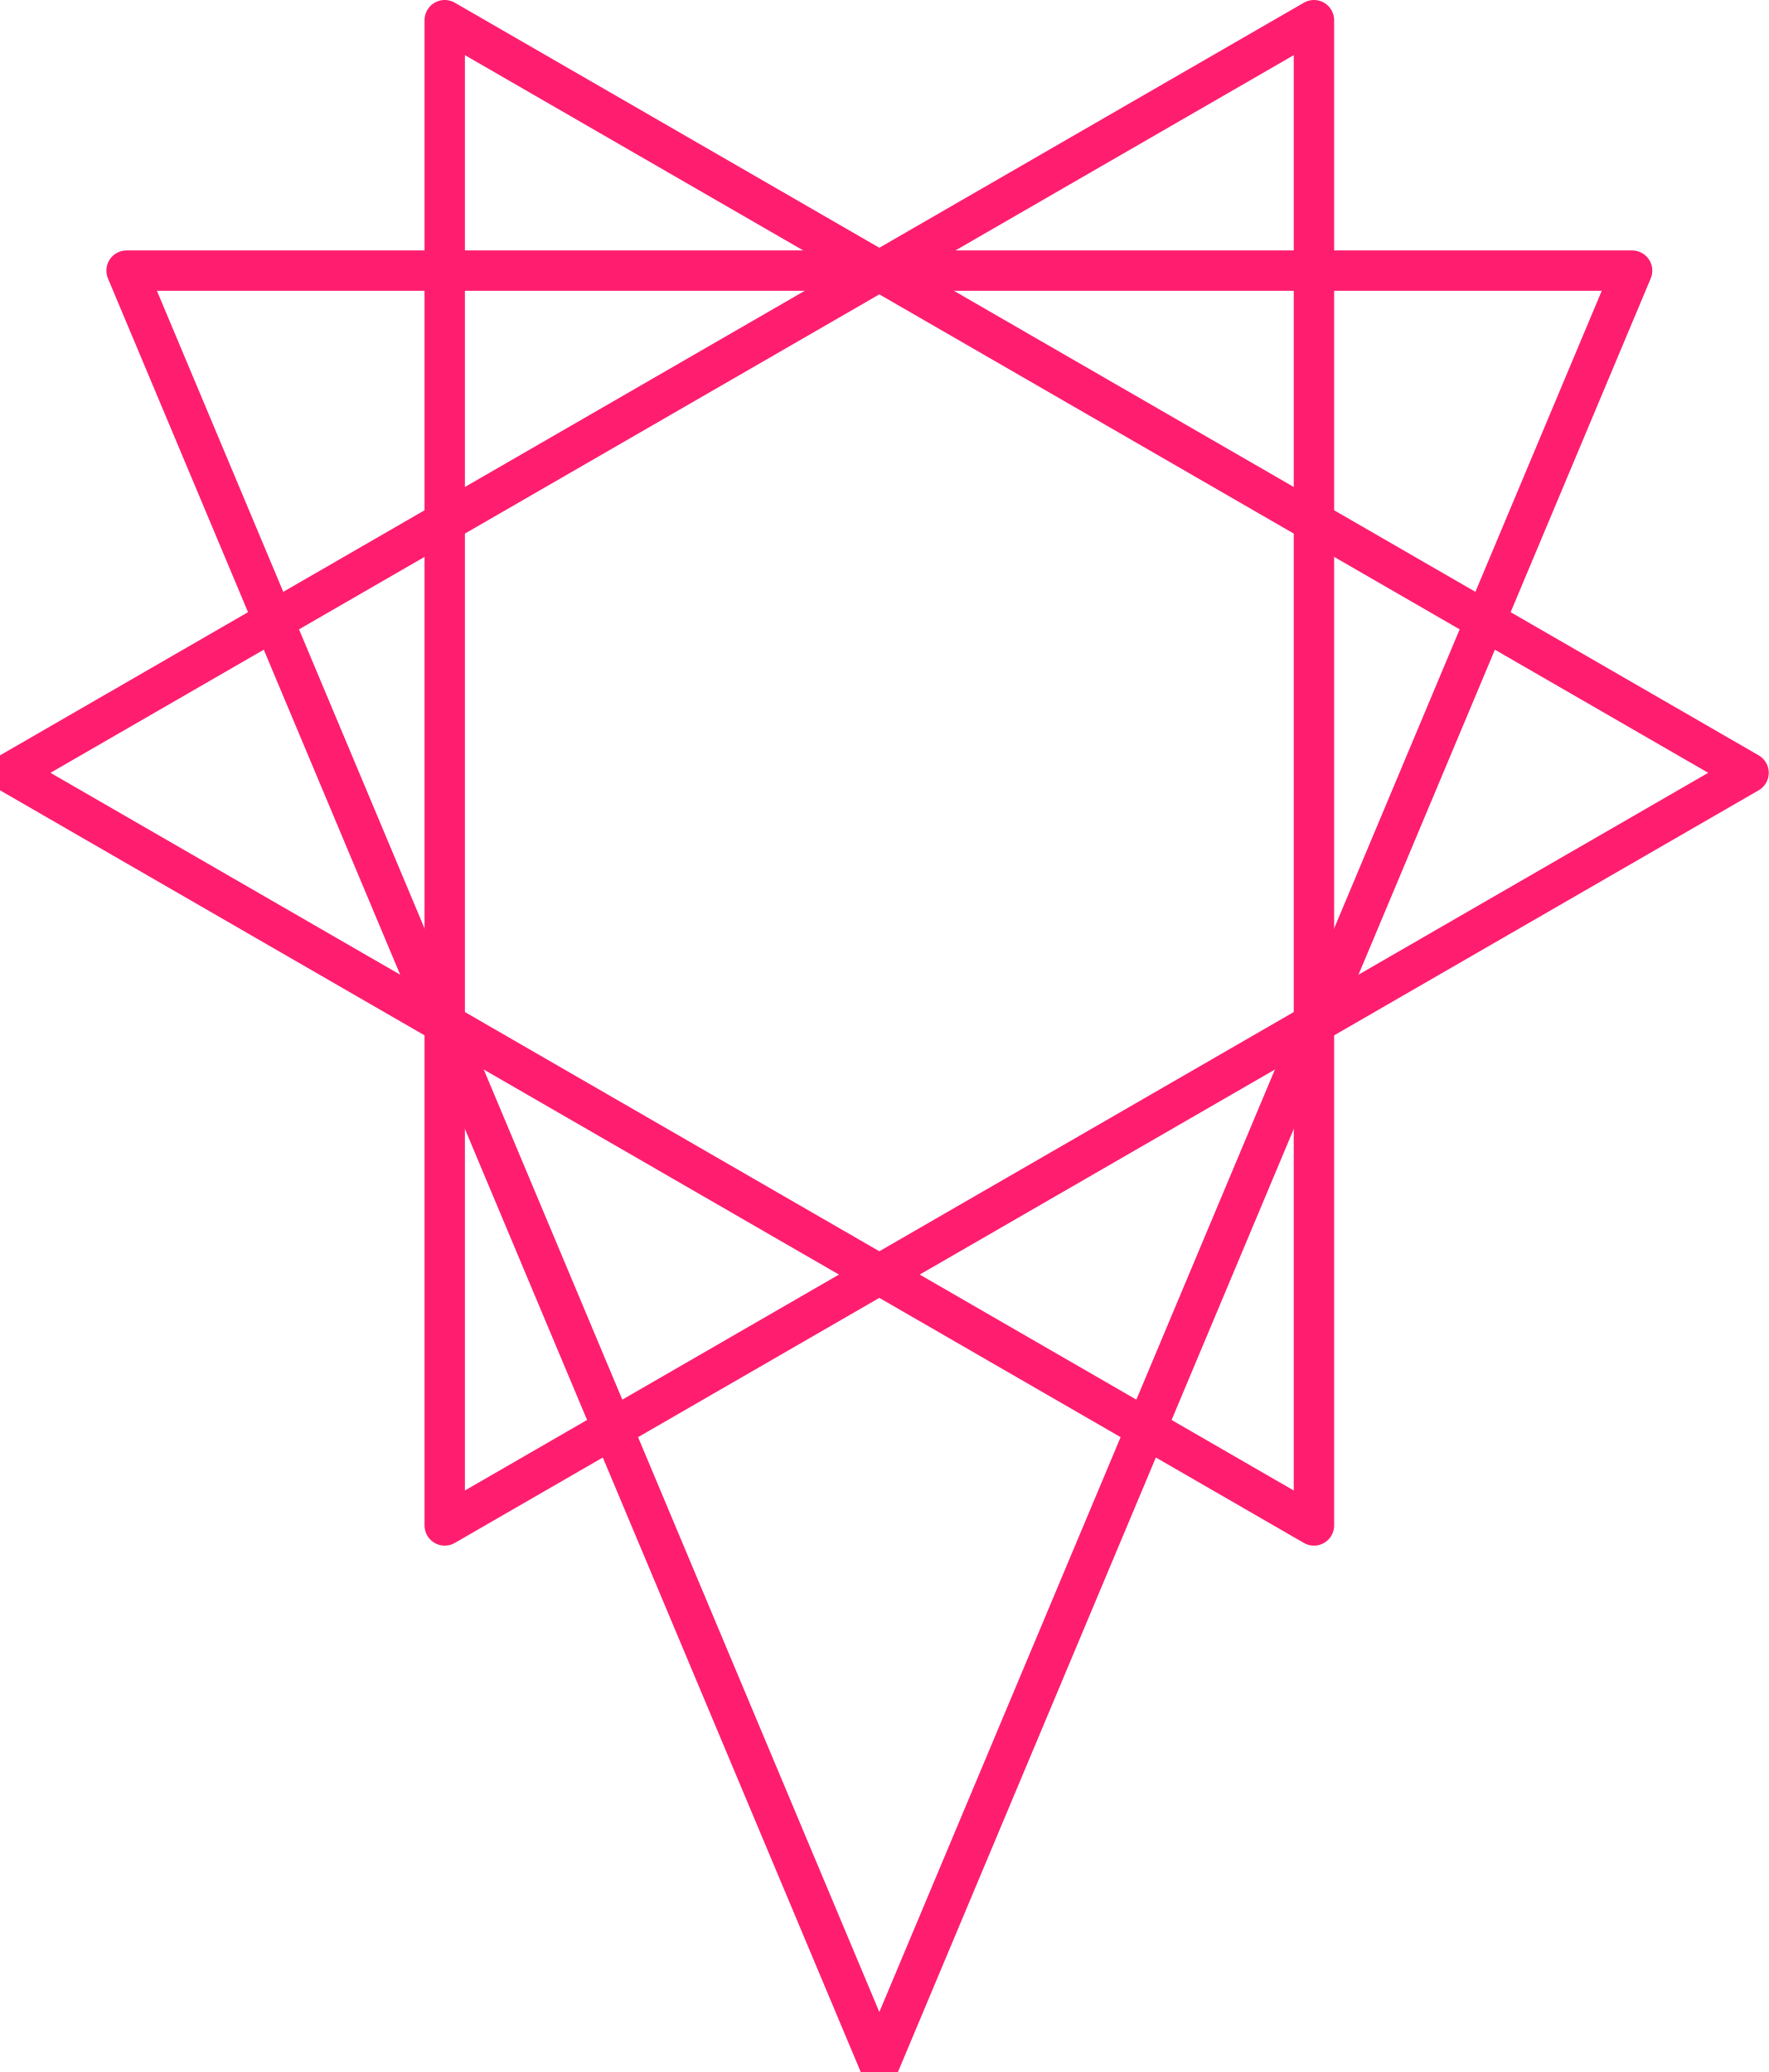
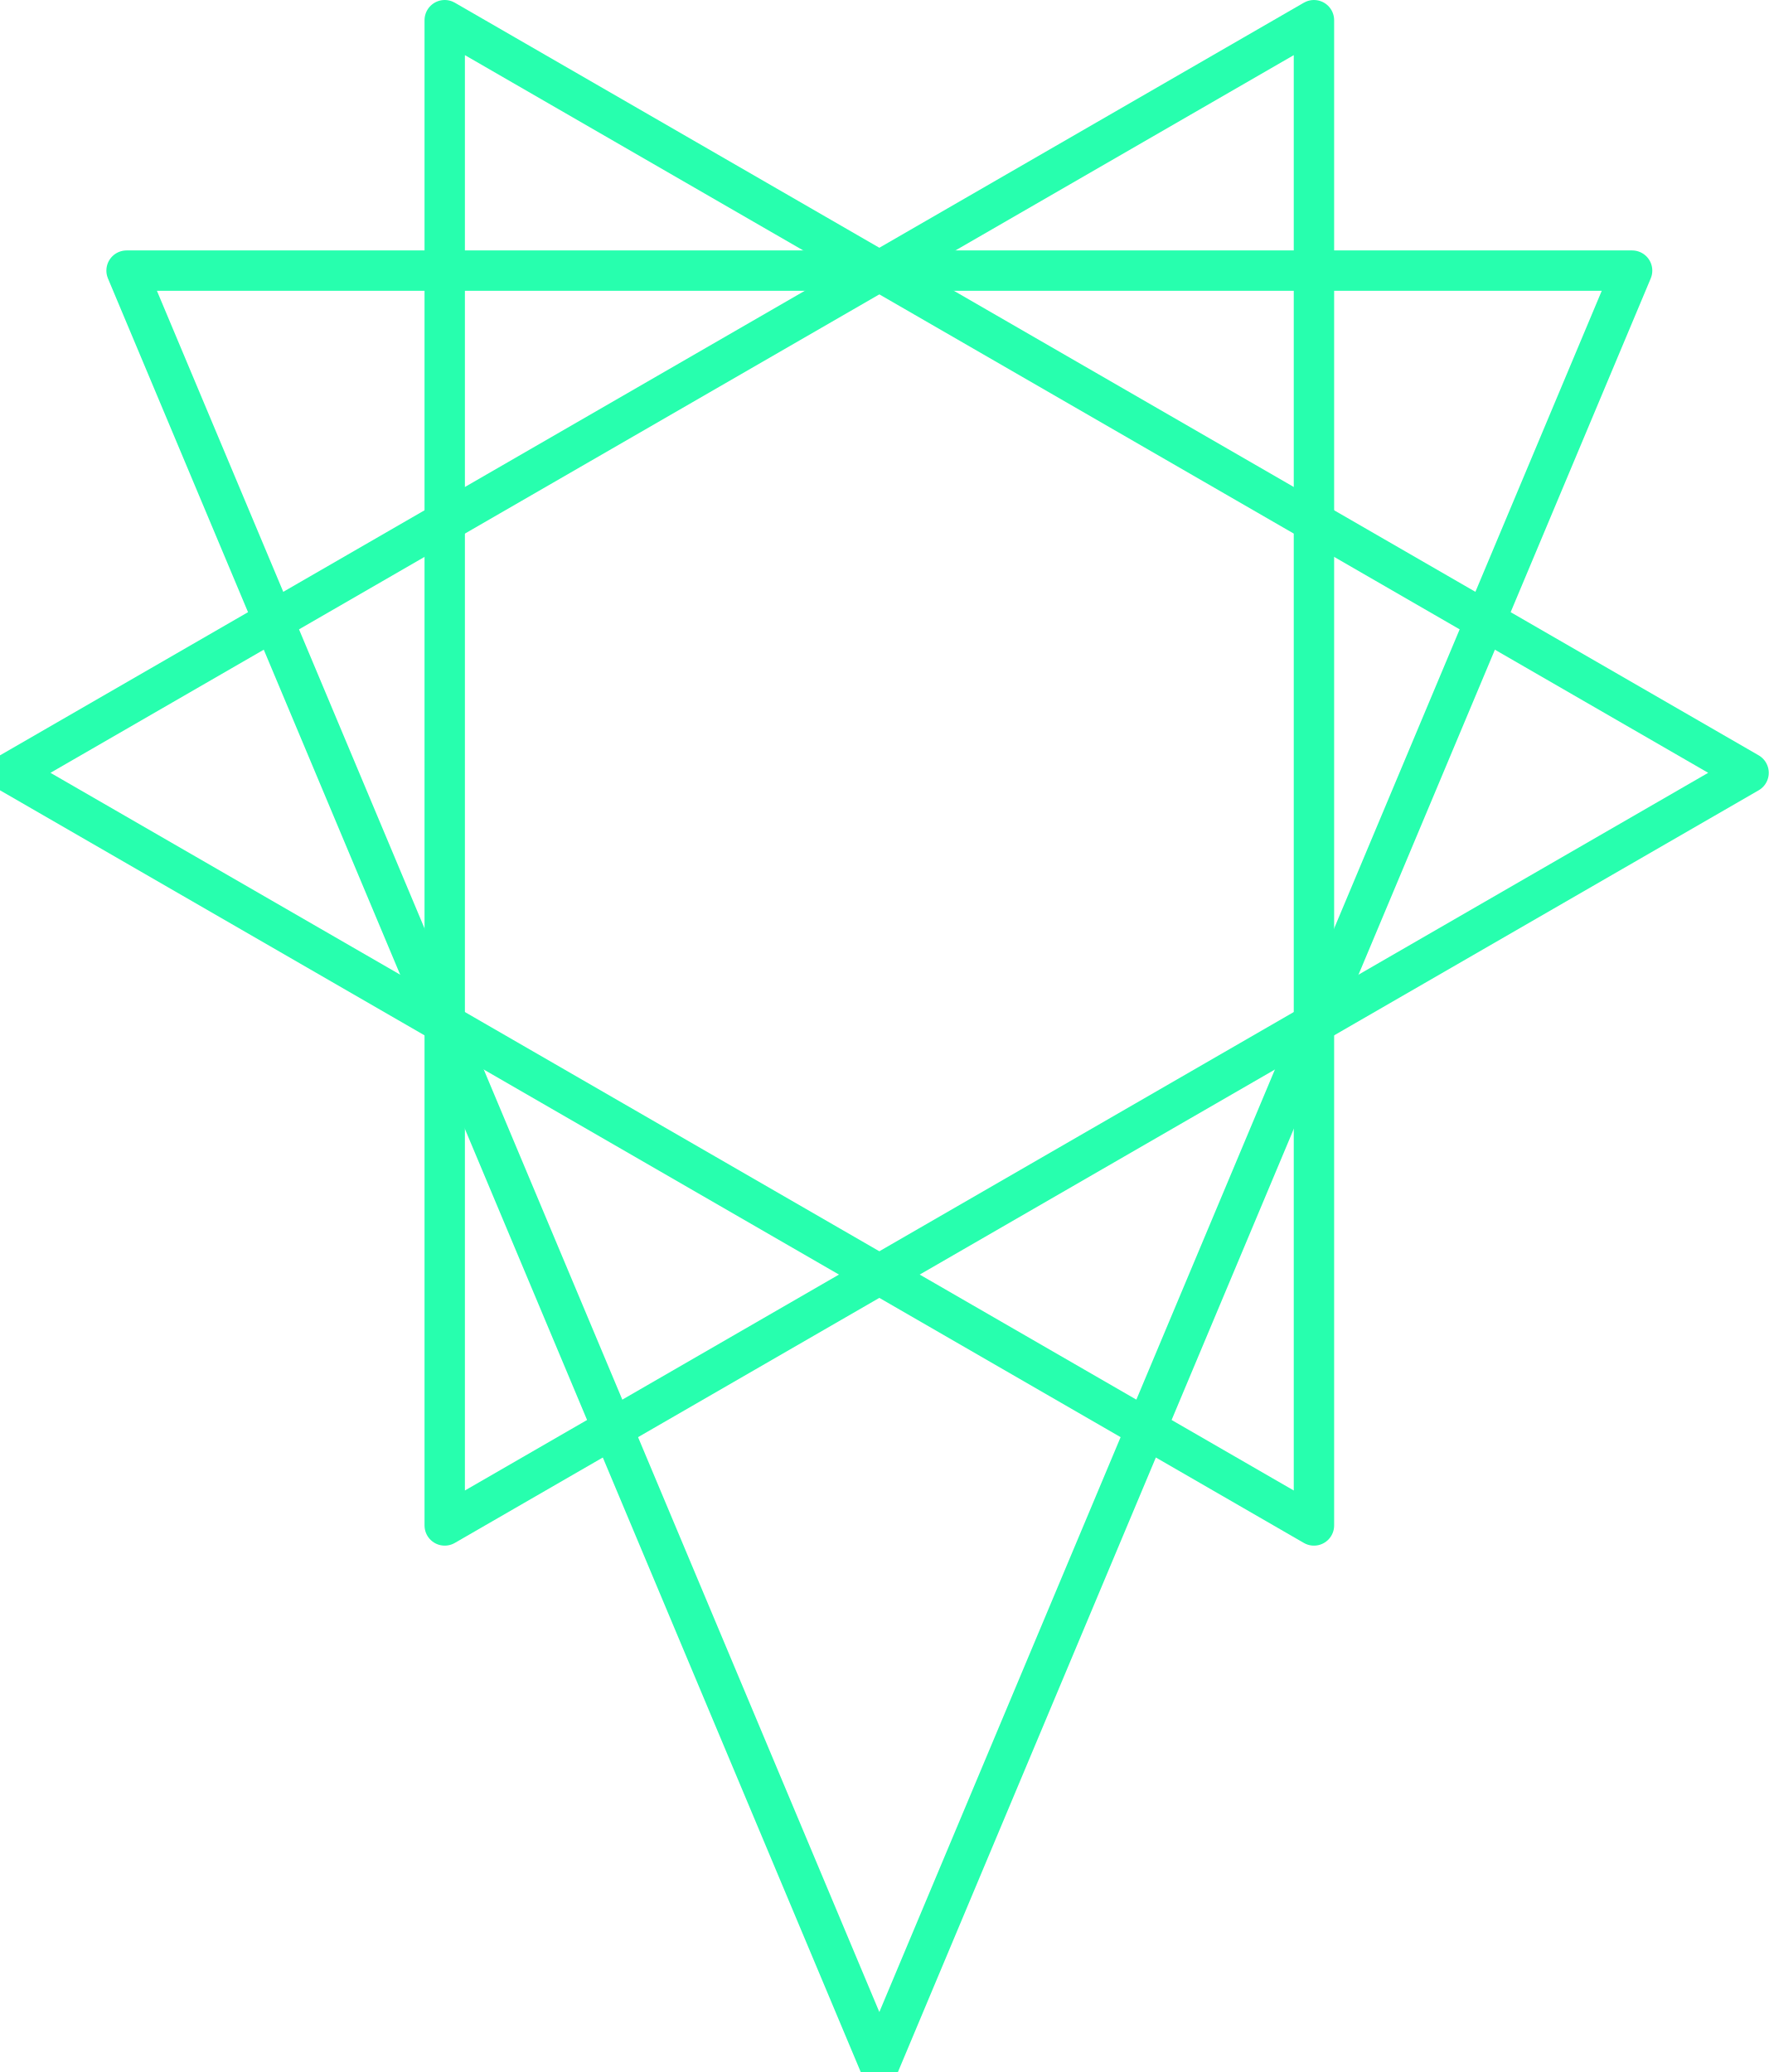
<svg xmlns="http://www.w3.org/2000/svg" width="87.623mm" height="102.665mm" viewBox="0 0 87.623 102.665" version="1.1" id="svg1">
  <defs id="defs1" />
-   <g id="layer1" transform="translate(-61.43843,-99.44232)" style="stroke:#ff1d6f;stroke-opacity:1">
-     <g id="g5" style="fill:none;fill-opacity:1;stroke:#ff1d6f;stroke-width:2;stroke-dasharray:none;stroke-opacity:1">
-       <path style="fill:none;fill-opacity:1;stroke:#ff1d6f;stroke-width:2;stroke-linecap:round;stroke-linejoin:round;stroke-dasharray:none;stroke-opacity:1" id="path3" d="M 80.582,117.827 H 5.998 L 43.29,53.235 Z" transform="rotate(-150,79.69666,108.7478)" />
-       <path style="fill:none;fill-opacity:1;stroke:#ff1d6f;stroke-width:2;stroke-linecap:round;stroke-linejoin:round;stroke-dasharray:none;stroke-opacity:1" id="path4" d="M 80.582,117.827 H 5.998 L 43.29,53.235 Z" transform="rotate(150,68.59326,125.283)" />
-       <path id="path5" style="fill:none;fill-opacity:1;stroke:#ff1d6f;stroke-width:2;stroke-linecap:round;stroke-linejoin:round;stroke-dasharray:none;stroke-opacity:1" d="M 67.708,112.851 H 142.292 L 105,201.72 Z" />
+   <g id="layer1" transform="translate(-61.43843,-99.44232)" style="stroke:#27ffae;stroke-opacity:1">
+     <g id="g5" style="fill:none;fill-opacity:1;stroke:#27ffae;stroke-width:2;stroke-dasharray:none;stroke-opacity:1">
+       <path style="fill:none;fill-opacity:1;stroke:#27ffae;stroke-width:2;stroke-linecap:round;stroke-linejoin:round;stroke-dasharray:none;stroke-opacity:1" id="path3" d="M 80.582,117.827 H 5.998 L 43.29,53.235 Z" transform="rotate(-150,79.69666,108.7478)" />
+       <path style="fill:none;fill-opacity:1;stroke:#27ffae;stroke-width:2;stroke-linecap:round;stroke-linejoin:round;stroke-dasharray:none;stroke-opacity:1" id="path4" d="M 80.582,117.827 H 5.998 L 43.29,53.235 Z" transform="rotate(150,68.59326,125.283)" />
+       <path id="path5" style="fill:none;fill-opacity:1;stroke:#27ffae;stroke-width:2;stroke-linecap:round;stroke-linejoin:round;stroke-dasharray:none;stroke-opacity:1" d="M 67.708,112.851 H 142.292 L 105,201.72 Z" />
    </g>
  </g>
</svg>
